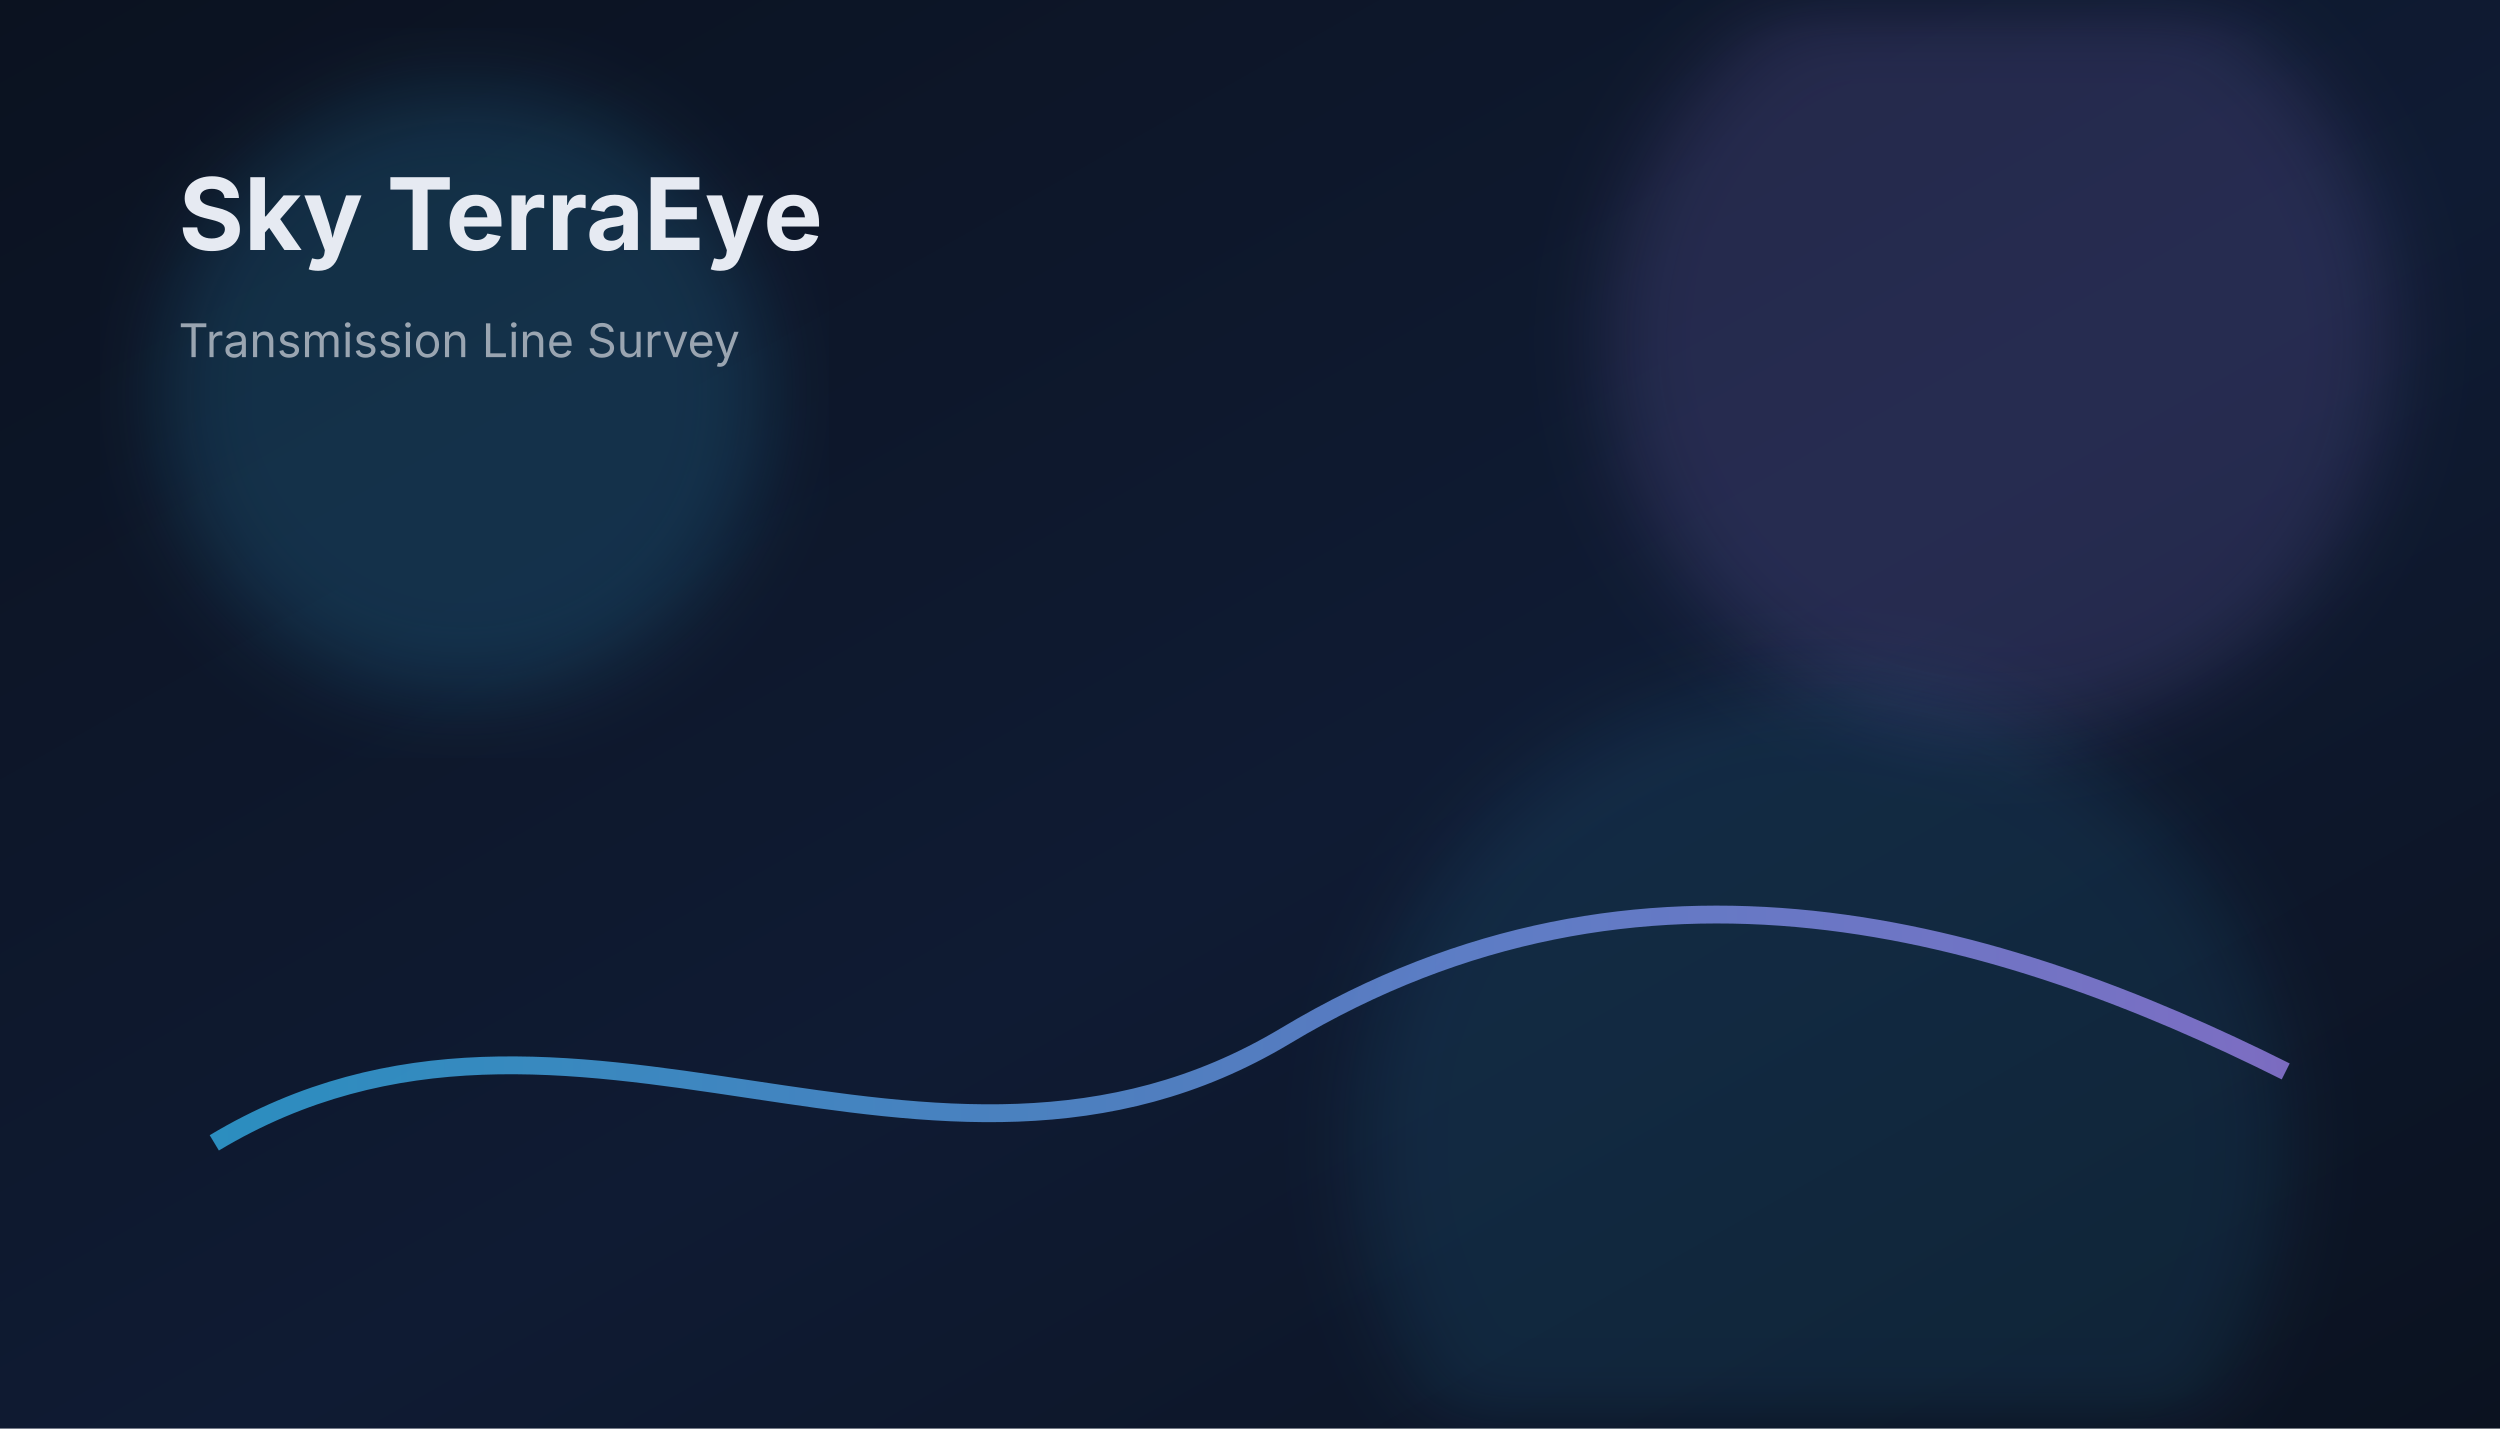
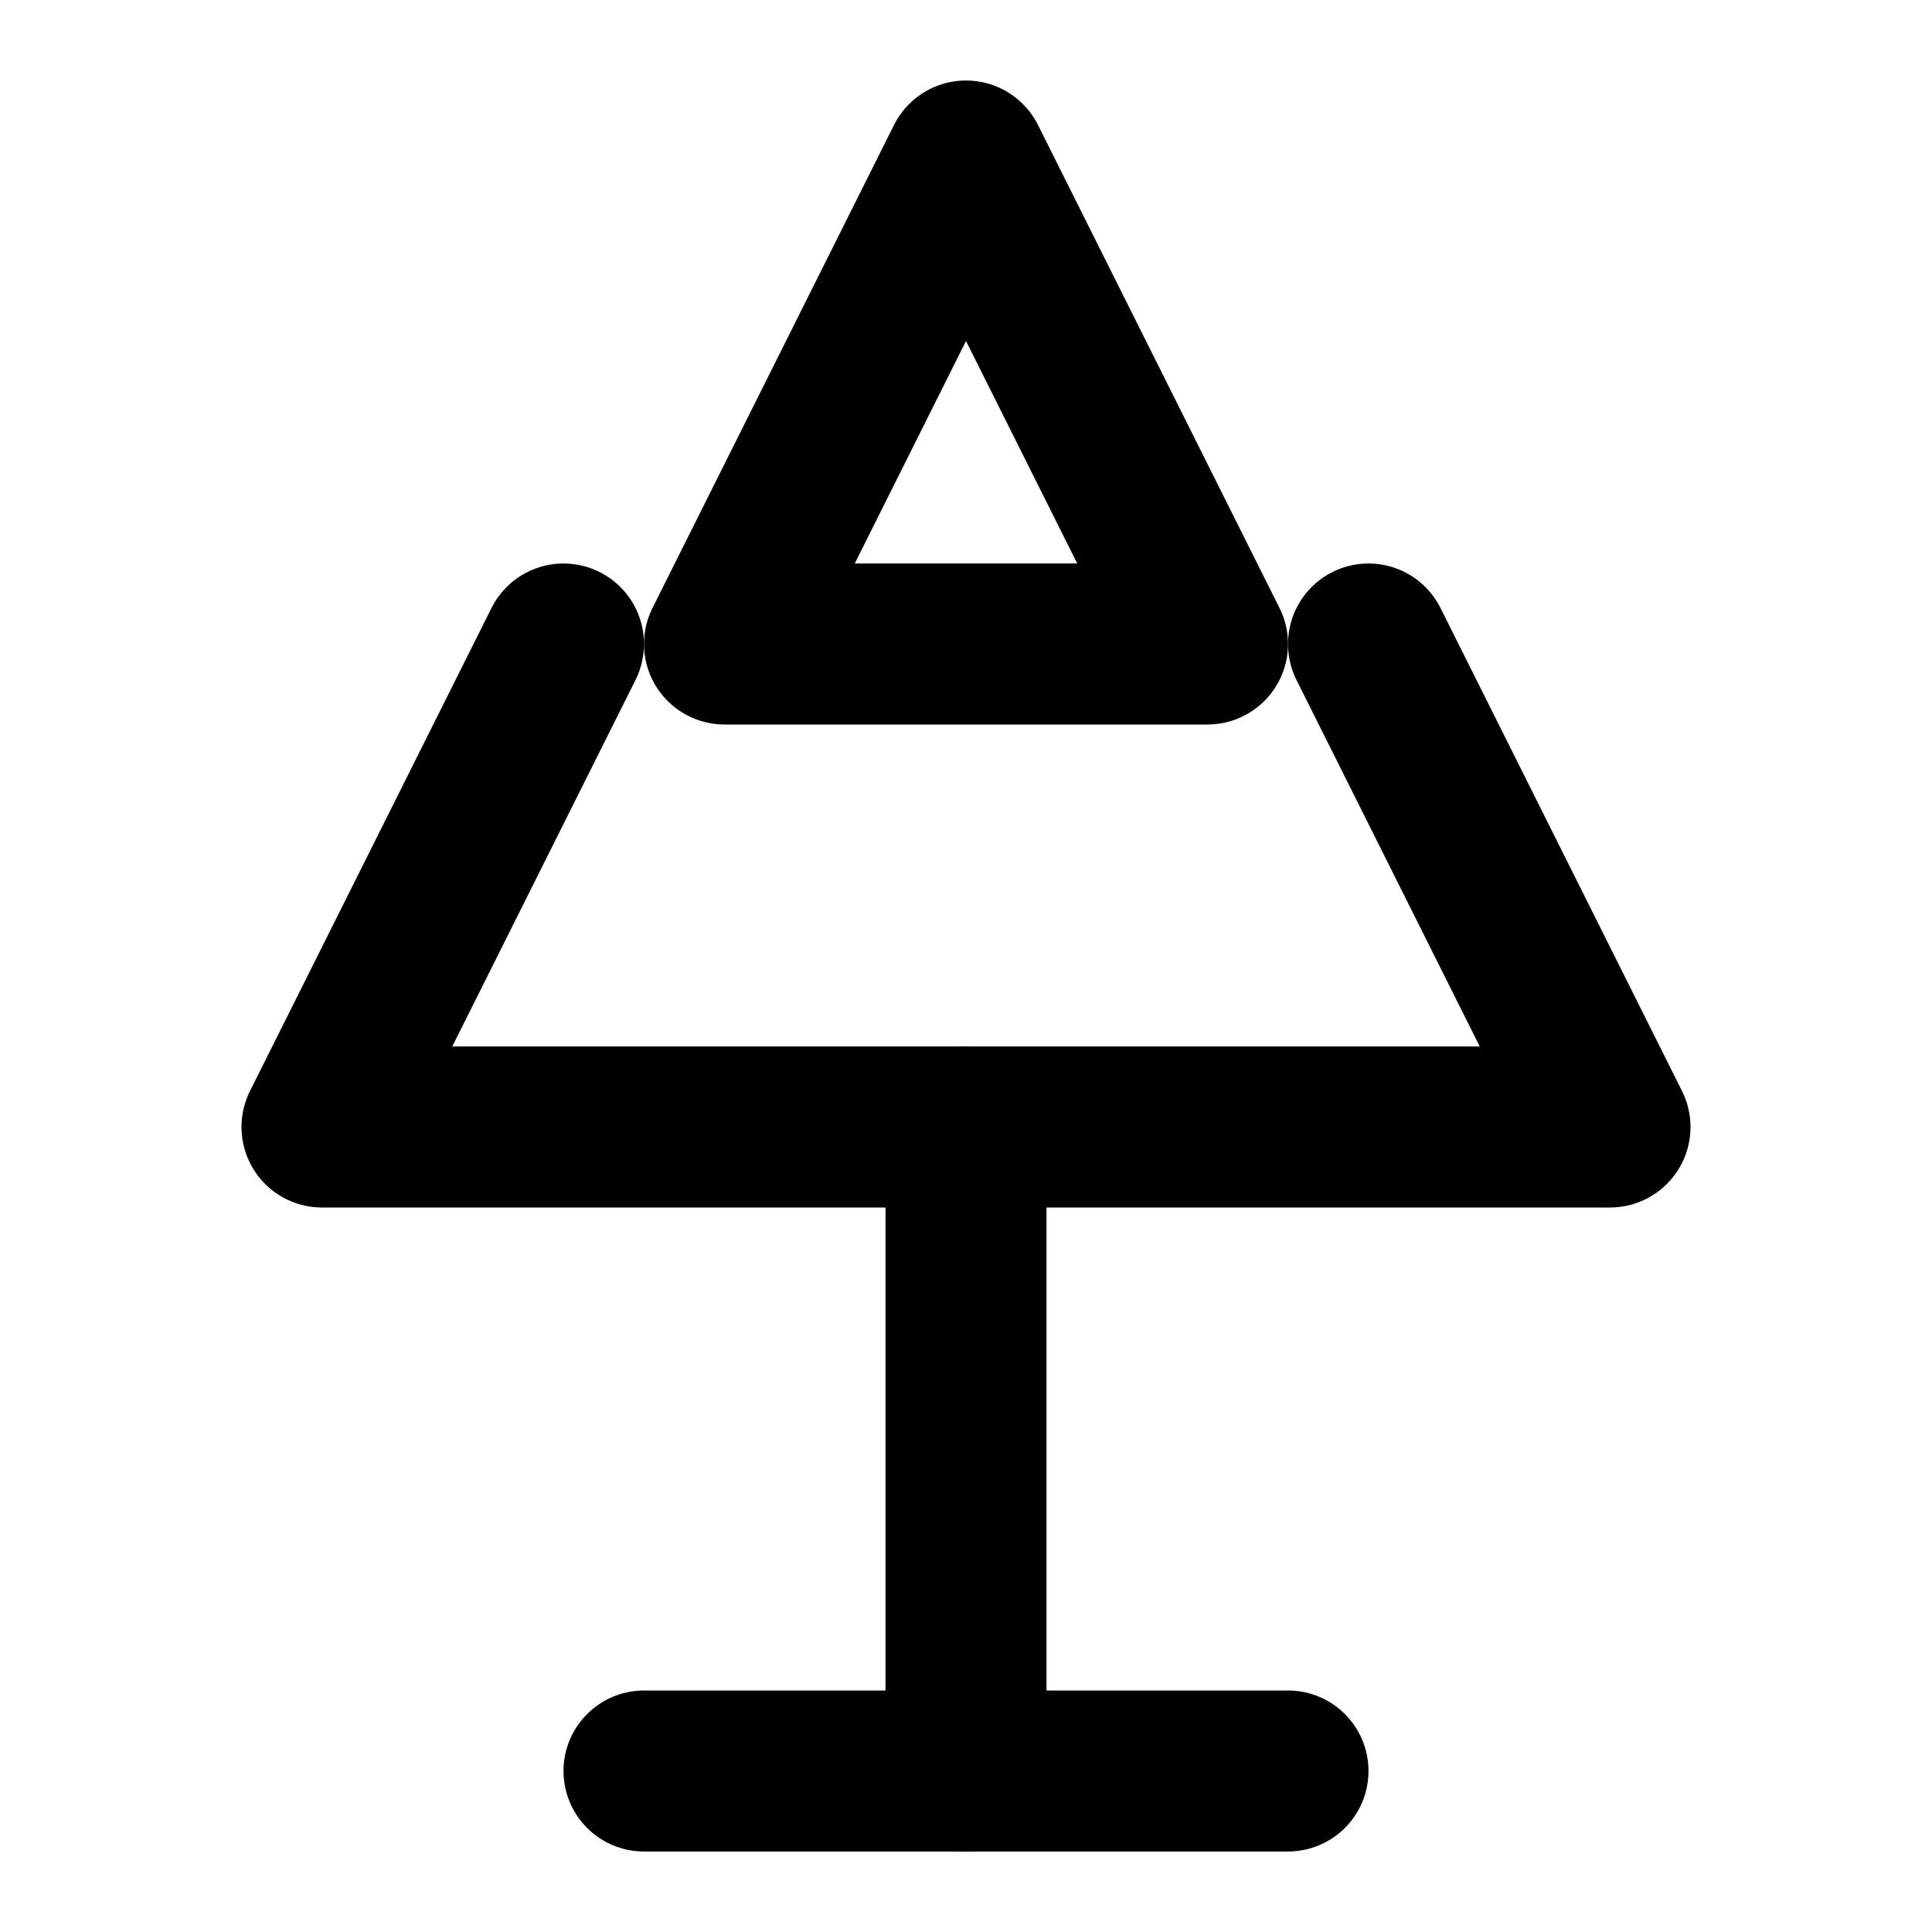
- <svg xmlns="http://www.w3.org/2000/svg" width="1400" height="800" viewBox="0 0 1400 800">
-   <defs>
-     <linearGradient id="g" x1="0" y1="0" x2="1" y2="1">
-       <stop offset="0" stop-color="#0b1220" />
-       <stop offset="0.55" stop-color="#0f1b33" />
-       <stop offset="1" stop-color="#0b1220" />
-     </linearGradient>
-     <linearGradient id="a" x1="0" y1="0" x2="1" y2="0">
-       <stop offset="0" stop-color="#38bdf8" stop-opacity="0.95" />
-       <stop offset="1" stop-color="#a78bfa" stop-opacity="0.95" />
-     </linearGradient>
-     <filter id="blur" x="-10%" y="-10%" width="120%" height="120%">
-       <feGaussianBlur stdDeviation="22" />
-     </filter>
-   </defs>
-   <rect width="1400" height="800" fill="url(#g)" />
-   <circle cx="260" cy="220" r="170" fill="#38bdf8" opacity="0.16" filter="url(#blur)" />
-   <circle cx="1120" cy="190" r="220" fill="#a78bfa" opacity="0.15" filter="url(#blur)" />
-   <circle cx="1020" cy="640" r="260" fill="#38bdf8" opacity="0.10" filter="url(#blur)" />
-   <path d="M120 640 C 320 520, 520 700, 720 580 S 1120 520, 1280 600" stroke="url(#a)" stroke-width="10" fill="none" opacity="0.75" />
-   <text x="100" y="140" font-family="Inter,system-ui,Segoe UI,Roboto,Arial" font-size="56" fill="#e6eaf2" font-weight="700">Sky TerraEye</text>
-   <text x="100" y="200" font-family="Inter,system-ui,Segoe UI,Roboto,Arial" font-size="26" fill="#9aa5b1">Transmission Line Survey</text>
+ <svg xmlns="http://www.w3.org/2000/svg" viewBox="0 0 24 24" fill="none" stroke="currentColor" stroke-width="2" stroke-linecap="round" stroke-linejoin="round">
+   <path d="M12 2l-3 6h6l-3-6z" />
+   <path d="M7 8l-3 6h16l-3-6" />
+   <path d="M12 14v8" />
+   <path d="M8 22h8" />
</svg>
